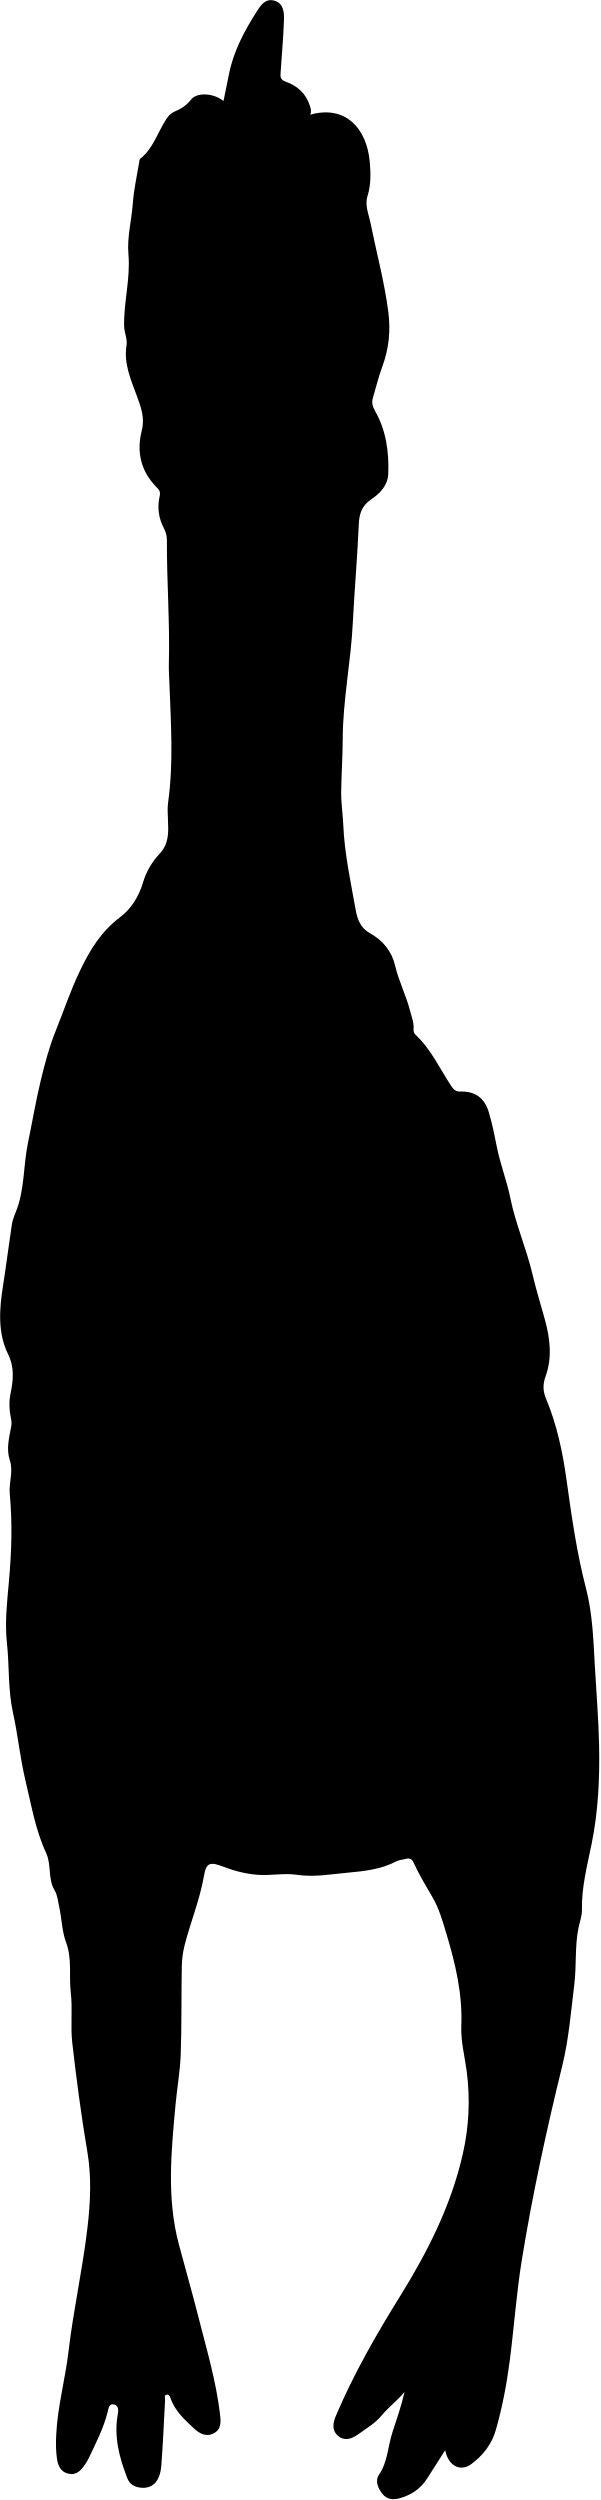
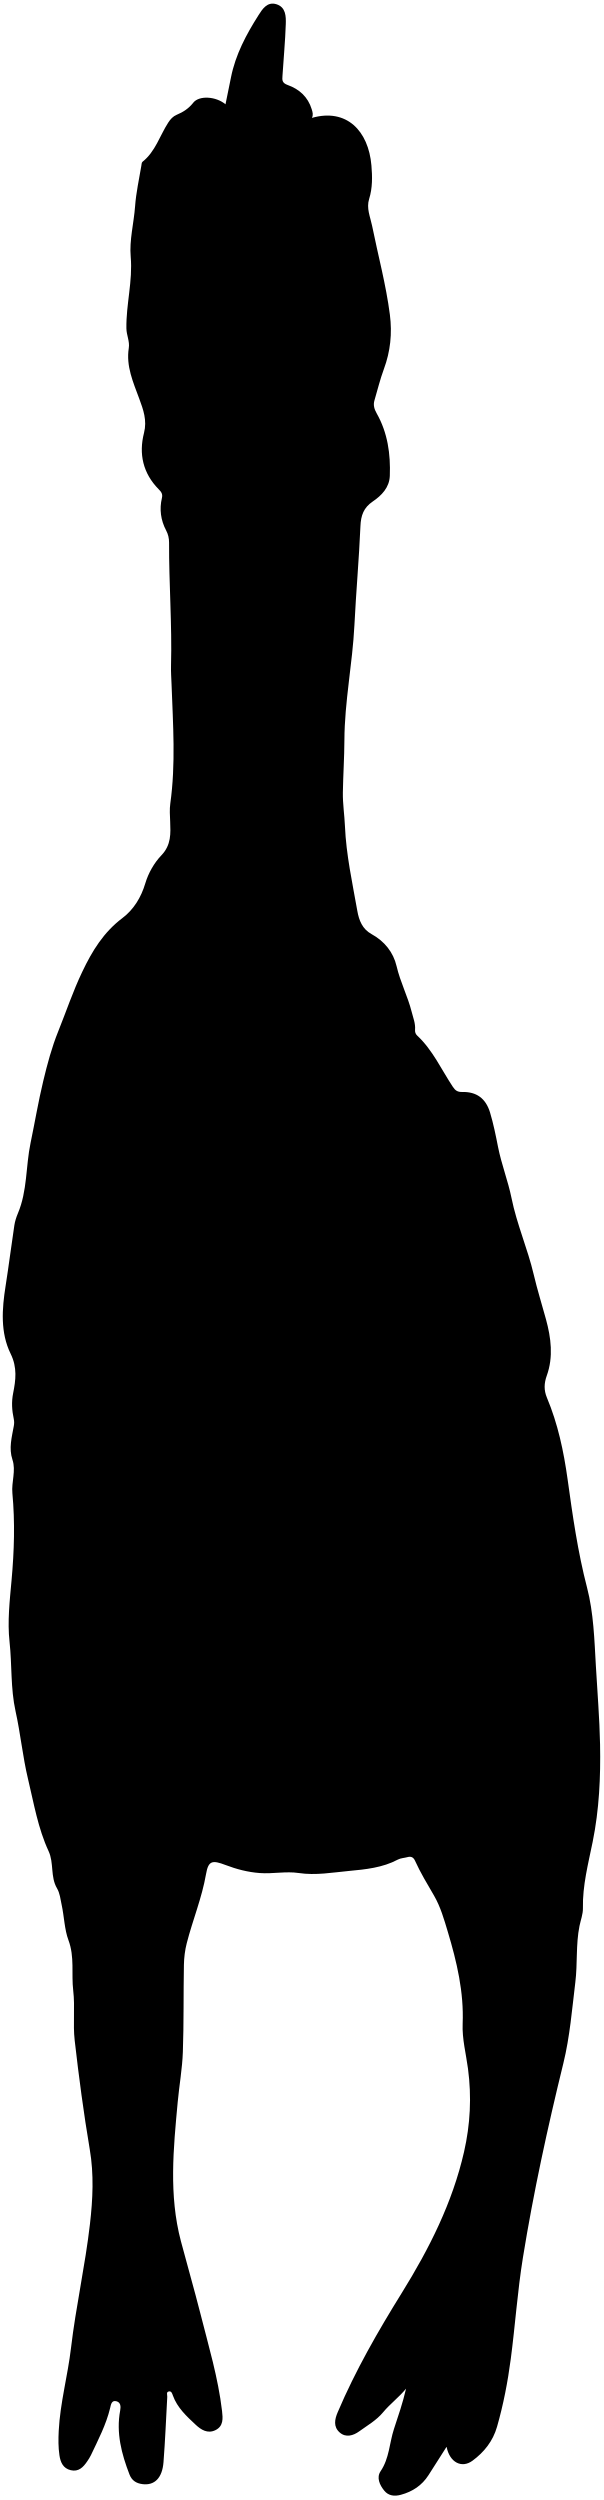
- <svg xmlns="http://www.w3.org/2000/svg" width="175" height="729" viewBox="0 0 175 729" fill="none">
-   <path d="M129.789 714.518C127.949 717.408 126.239 720.108 124.519 722.788C122.599 725.778 119.859 727.588 116.459 728.508C114.589 729.018 112.839 728.838 111.589 727.298C110.249 725.648 109.269 723.478 110.519 721.628C113.089 717.848 113.089 713.368 114.429 709.278C115.699 705.418 117.029 701.568 117.969 697.468C115.919 699.988 113.309 701.908 111.269 704.368C109.299 706.748 106.649 708.238 104.229 709.988C102.569 711.188 100.369 711.898 98.549 710.278C96.679 708.618 97.079 706.468 97.979 704.368C103.169 692.158 109.769 680.678 116.739 669.448C124.759 656.518 131.539 643.098 134.929 628.208C136.749 620.228 137.169 612.168 136.079 603.908C135.509 599.568 134.339 595.238 134.519 590.768C134.899 581.528 132.829 572.708 130.179 563.888C129.079 560.218 128.049 556.578 126.149 553.298C124.199 549.928 122.169 546.608 120.569 543.058C120.139 542.118 119.449 541.748 118.409 542.038C117.469 542.298 116.409 542.318 115.579 542.758C111.099 545.148 106.099 545.638 101.269 546.088C96.419 546.538 91.559 547.438 86.569 546.688C82.839 546.128 78.999 546.988 75.169 546.698C71.679 546.438 68.379 545.568 65.209 544.358C61.299 542.868 60.159 543.038 59.469 547.038C58.269 553.968 55.569 560.448 53.839 567.208C53.309 569.258 53.049 571.418 53.009 573.528C52.849 582.028 52.999 590.538 52.699 599.038C52.529 603.908 51.649 608.738 51.199 613.608C49.939 627.228 48.559 640.848 52.129 654.358C53.989 661.398 56.019 668.388 57.809 675.448C60.199 684.908 63.019 694.268 64.159 704.008C64.409 706.168 64.609 708.438 62.229 709.608C59.949 710.728 58.009 709.498 56.449 708.028C53.799 705.548 51.079 703.068 49.789 699.498C49.579 698.918 49.369 698.128 48.609 698.288C47.759 698.468 48.169 699.278 48.139 699.868C47.789 706.238 47.529 712.618 47.039 718.978C46.679 723.638 44.399 725.828 40.919 725.398C39.079 725.168 37.779 724.358 37.089 722.568C34.759 716.538 33.149 710.398 34.369 703.868C34.589 702.688 34.519 701.538 33.339 701.178C31.809 700.718 31.659 702.238 31.429 703.158C30.249 708.038 27.939 712.438 25.819 716.918C25.519 717.558 25.119 718.158 24.719 718.748C23.569 720.448 22.209 721.868 19.909 721.318C17.679 720.788 16.909 719.008 16.609 716.958C16.259 714.578 16.279 712.228 16.399 709.808C16.819 701.608 19.039 693.698 19.989 685.598C21.419 673.418 24.149 661.448 25.539 649.278C26.369 642.048 26.719 634.828 25.479 627.518C23.689 616.948 22.289 606.298 21.069 595.648C20.519 590.828 21.209 585.878 20.639 581.068C20.059 576.188 21.089 571.258 19.249 566.338C18.059 563.158 18.009 559.428 17.249 555.958C16.889 554.308 16.759 552.638 15.889 551.148C13.919 547.798 15.039 543.768 13.449 540.328C10.329 533.608 9.129 526.308 7.419 519.188C5.859 512.668 5.229 505.928 3.779 499.398C2.289 492.658 2.759 485.848 2.019 479.098C1.369 473.178 2.069 467.058 2.609 461.068C3.379 452.578 3.639 444.098 2.849 435.618C2.539 432.328 3.949 429.078 2.869 425.828C1.749 422.478 2.689 419.218 3.269 415.948C3.399 415.228 3.399 414.608 3.249 413.878C2.719 411.388 2.549 408.988 3.079 406.338C3.819 402.598 4.329 398.888 2.339 394.848C-0.701 388.658 -0.201 381.748 0.869 374.988C1.799 369.118 2.529 363.208 3.419 357.328C3.599 356.118 3.989 354.908 4.469 353.768C7.249 347.188 6.739 340.038 8.159 333.228C9.419 327.188 10.429 321.098 11.879 315.078C13.059 310.148 14.369 305.238 16.239 300.608C18.579 294.798 20.559 288.838 23.289 283.138C26.209 277.008 29.509 271.608 35.039 267.428C38.269 264.988 40.479 261.458 41.719 257.278C42.599 254.308 44.309 251.288 46.449 249.058C49.319 246.058 49.129 242.678 48.989 239.208C48.919 237.438 48.779 235.718 49.029 233.928C50.639 222.378 49.819 210.788 49.399 199.208C49.329 197.348 49.189 195.478 49.239 193.618C49.559 181.618 48.619 169.648 48.669 157.658C48.669 156.388 48.419 155.238 47.809 154.088C46.229 151.098 45.799 147.878 46.579 144.588C46.869 143.378 46.319 142.748 45.629 142.048C41.029 137.378 39.769 131.708 41.339 125.568C42.279 121.888 41.119 118.748 39.949 115.568C38.179 110.758 36.049 106.068 36.889 100.748C37.199 98.778 36.219 97.008 36.189 95.008C36.079 87.998 38.069 81.188 37.449 74.078C37.019 69.228 38.369 64.238 38.729 59.298C39.019 55.308 39.899 51.428 40.549 47.508C40.619 47.088 40.629 46.508 40.899 46.288C44.669 43.298 45.939 38.678 48.409 34.848C49.069 33.818 49.819 32.998 50.889 32.548C52.799 31.748 54.399 30.718 55.739 29.008C57.459 26.828 62.399 27.138 65.169 29.478C65.719 26.758 66.259 24.188 66.769 21.618C68.089 14.958 71.229 9.078 74.809 3.438C75.939 1.658 77.369 -0.632 80.069 0.218C82.819 1.078 82.869 3.758 82.799 6.018C82.629 11.068 82.149 16.108 81.829 21.158C81.749 22.348 81.639 23.228 83.389 23.848C86.699 25.028 89.289 27.298 90.389 30.948C90.659 31.838 90.879 32.568 90.439 33.448C100.599 30.558 106.979 37.268 107.839 47.338C108.119 50.598 108.179 53.928 107.179 57.128C106.309 59.878 107.509 62.398 108.029 64.968C109.779 73.648 112.109 82.198 113.239 91.008C113.939 96.468 113.399 101.728 111.479 106.908C110.379 109.898 109.619 113.018 108.719 116.078C108.319 117.448 108.689 118.648 109.389 119.878C112.599 125.548 113.459 131.758 113.219 138.138C113.089 141.548 110.819 143.868 108.209 145.638C105.559 147.438 104.759 149.708 104.629 152.838C104.209 162.498 103.349 172.148 102.869 181.788C102.309 193.058 99.979 204.158 99.939 215.428C99.919 220.548 99.569 225.648 99.489 230.758C99.439 234.028 99.959 237.298 100.099 240.578C100.459 248.958 102.269 257.128 103.719 265.348C104.219 268.158 105.199 270.648 107.859 272.118C111.649 274.198 114.249 277.438 115.199 281.508C116.269 286.138 118.469 290.328 119.619 294.888C120.049 296.608 120.749 298.268 120.599 300.098C120.549 300.758 120.739 301.348 121.209 301.788C125.769 306.038 128.279 311.718 131.649 316.788C132.359 317.858 133.009 318.328 134.399 318.298C138.549 318.198 141.259 320.148 142.519 324.268C143.519 327.578 144.199 330.988 144.869 334.388C145.869 339.448 147.789 344.308 148.799 349.278C150.349 356.978 153.529 364.128 155.309 371.718C156.339 376.108 157.699 380.438 158.889 384.788C160.359 390.168 161.089 395.778 159.119 401.248C158.309 403.488 158.249 405.508 159.159 407.688C162.369 415.348 164.059 423.318 165.209 431.578C166.679 442.168 168.179 452.778 170.889 463.208C172.819 470.628 173.039 478.478 173.479 486.188C173.909 493.808 174.549 501.408 174.699 509.048C174.889 518.638 174.449 528.138 172.539 537.568C171.239 543.988 169.549 550.348 169.689 556.998C169.719 558.728 169.029 560.458 168.679 562.198C167.589 567.638 168.139 573.218 167.469 578.628C166.499 586.538 165.879 594.518 163.969 602.318C159.359 621.128 155.229 640.058 152.139 659.168C150.559 668.958 149.889 678.918 148.589 688.778C147.709 695.478 146.439 702.098 144.579 708.598C143.369 712.828 140.799 716.048 137.379 718.558C134.209 720.878 130.719 719.008 129.839 714.558L129.789 714.518Z" fill="black" />
+ <svg xmlns="http://www.w3.org/2000/svg" width="129" height="534" viewBox="0 0 129 534" fill="none">
+   <path d="M95.368 522.666C94.024 524.777 92.775 526.749 91.519 528.706C90.116 530.891 88.115 532.213 85.631 532.885C84.265 533.257 82.987 533.126 82.074 532.001C81.095 530.796 80.379 529.211 81.292 527.859C83.17 525.098 83.17 521.826 84.148 518.838C85.076 516.019 86.048 513.206 86.734 510.212C85.237 512.052 83.33 513.455 81.84 515.252C80.401 516.99 78.466 518.078 76.698 519.357C75.485 520.233 73.878 520.752 72.549 519.569C71.183 518.356 71.475 516.786 72.133 515.252C75.924 506.333 80.745 497.947 85.836 489.744C91.694 480.3 96.646 470.497 99.123 459.621C100.452 453.792 100.759 447.904 99.963 441.871C99.546 438.701 98.692 435.538 98.823 432.273C99.101 425.523 97.589 419.081 95.653 412.638C94.85 409.958 94.097 407.299 92.709 404.903C91.285 402.441 89.802 400.016 88.633 397.423C88.319 396.737 87.815 396.466 87.056 396.678C86.369 396.868 85.595 396.883 84.989 397.204C81.716 398.95 78.064 399.308 74.536 399.636C70.993 399.965 67.443 400.623 63.798 400.075C61.074 399.666 58.269 400.294 55.471 400.082C52.922 399.892 50.511 399.257 48.196 398.373C45.34 397.284 44.507 397.409 44.003 400.33C43.127 405.392 41.154 410.126 39.891 415.063C39.504 416.561 39.314 418.139 39.284 419.68C39.167 425.889 39.277 432.105 39.058 438.314C38.934 441.871 38.291 445.399 37.962 448.956C37.042 458.905 36.034 468.854 38.642 478.722C40 483.864 41.483 488.97 42.791 494.127C44.536 501.037 46.596 507.874 47.429 514.989C47.611 516.566 47.758 518.225 46.019 519.079C44.354 519.897 42.937 518.999 41.797 517.925C39.861 516.114 37.875 514.302 36.932 511.694C36.779 511.271 36.626 510.694 36.07 510.811C35.45 510.942 35.749 511.534 35.727 511.965C35.471 516.618 35.282 521.278 34.924 525.923C34.661 529.327 32.995 530.927 30.453 530.613C29.109 530.445 28.16 529.853 27.656 528.546C25.954 524.141 24.778 519.656 25.669 514.886C25.829 514.025 25.778 513.184 24.916 512.922C23.799 512.586 23.689 513.696 23.521 514.368C22.659 517.932 20.972 521.146 19.424 524.419C19.204 524.886 18.912 525.325 18.62 525.755C17.78 526.997 16.787 528.034 15.107 527.633C13.478 527.246 12.915 525.945 12.696 524.448C12.44 522.71 12.455 520.993 12.543 519.225C12.85 513.236 14.471 507.458 15.165 501.541C16.209 492.644 18.204 483.901 19.219 475.011C19.825 469.73 20.081 464.456 19.175 459.117C17.868 451.396 16.845 443.617 15.954 435.837C15.552 432.317 16.056 428.701 15.64 425.187C15.216 421.623 15.969 418.022 14.624 414.428C13.755 412.105 13.719 409.381 13.164 406.846C12.901 405.641 12.806 404.421 12.17 403.333C10.731 400.886 11.549 397.942 10.388 395.429C8.109 390.52 7.232 385.188 5.983 379.987C4.844 375.225 4.384 370.302 3.324 365.532C2.236 360.609 2.579 355.634 2.039 350.704C1.564 346.379 2.075 341.909 2.47 337.534C3.032 331.332 3.222 325.138 2.645 318.944C2.419 316.541 3.449 314.167 2.66 311.793C1.842 309.346 2.528 306.965 2.952 304.576C3.047 304.05 3.047 303.597 2.937 303.064C2.55 301.245 2.426 299.492 2.813 297.556C3.354 294.825 3.726 292.115 2.273 289.164C0.052 284.642 0.417 279.595 1.199 274.657C1.878 270.369 2.411 266.052 3.061 261.757C3.193 260.873 3.478 259.989 3.828 259.157C5.859 254.35 5.487 249.128 6.524 244.153C7.444 239.741 8.182 235.293 9.241 230.896C10.103 227.295 11.06 223.708 12.426 220.326C14.135 216.082 15.581 211.729 17.576 207.565C19.708 203.088 22.119 199.143 26.158 196.09C28.518 194.308 30.132 191.729 31.038 188.676C31.68 186.506 32.929 184.3 34.493 182.672C36.589 180.48 36.45 178.011 36.348 175.477C36.297 174.184 36.195 172.927 36.377 171.62C37.553 163.183 36.954 154.717 36.647 146.259C36.596 144.9 36.494 143.534 36.531 142.176C36.764 133.41 36.078 124.667 36.114 115.909C36.114 114.981 35.932 114.141 35.486 113.301C34.332 111.117 34.018 108.765 34.588 106.362C34.799 105.478 34.398 105.018 33.894 104.506C30.534 101.095 29.613 96.954 30.76 92.469C31.447 89.781 30.599 87.487 29.745 85.164C28.452 81.651 26.896 78.225 27.509 74.339C27.736 72.9 27.02 71.607 26.998 70.146C26.918 65.026 28.372 60.051 27.919 54.858C27.605 51.315 28.591 47.67 28.854 44.062C29.065 41.147 29.708 38.313 30.183 35.45C30.234 35.143 30.241 34.719 30.439 34.559C33.192 32.375 34.12 29 35.924 26.202C36.406 25.45 36.954 24.851 37.736 24.522C39.131 23.938 40.3 23.186 41.279 21.937C42.535 20.344 46.143 20.571 48.167 22.28C48.568 20.293 48.963 18.416 49.335 16.539C50.3 11.674 52.593 7.379 55.208 3.259C56.033 1.959 57.078 0.286 59.05 0.907C61.059 1.535 61.096 3.493 61.044 5.144C60.92 8.832 60.57 12.514 60.336 16.203C60.277 17.072 60.197 17.715 61.475 18.168C63.893 19.029 65.785 20.688 66.588 23.354C66.786 24.004 66.946 24.537 66.625 25.18C74.046 23.069 78.707 27.97 79.335 35.326C79.539 37.707 79.583 40.139 78.853 42.477C78.217 44.486 79.094 46.326 79.474 48.203C80.752 54.544 82.454 60.789 83.279 67.224C83.79 71.213 83.396 75.055 81.994 78.838C81.19 81.022 80.635 83.302 79.978 85.537C79.685 86.537 79.956 87.414 80.467 88.312C82.812 92.454 83.44 96.99 83.265 101.65C83.17 104.141 81.511 105.836 79.605 107.129C77.669 108.444 77.085 110.102 76.99 112.388C76.683 119.444 76.055 126.493 75.704 133.534C75.295 141.767 73.594 149.874 73.564 158.107C73.55 161.847 73.294 165.572 73.236 169.304C73.199 171.693 73.579 174.082 73.681 176.477C73.944 182.599 75.266 188.566 76.325 194.571C76.691 196.623 77.406 198.442 79.349 199.516C82.118 201.035 84.017 203.402 84.711 206.375C85.493 209.757 87.1 212.817 87.939 216.148C88.254 217.404 88.765 218.617 88.655 219.954C88.619 220.436 88.758 220.867 89.101 221.188C92.432 224.292 94.265 228.441 96.727 232.145C97.245 232.926 97.72 233.27 98.736 233.248C101.767 233.175 103.746 234.599 104.667 237.609C105.397 240.026 105.894 242.517 106.383 245.001C107.114 248.697 108.516 252.247 109.254 255.877C110.386 261.501 112.709 266.724 114.009 272.268C114.761 275.475 115.755 278.638 116.624 281.815C117.698 285.745 118.231 289.843 116.792 293.838C116.2 295.475 116.157 296.95 116.821 298.542C119.166 304.138 120.401 309.959 121.241 315.993C122.314 323.728 123.41 331.478 125.39 339.097C126.799 344.517 126.96 350.251 127.281 355.883C127.595 361.449 128.063 367 128.173 372.581C128.311 379.586 127.99 386.525 126.595 393.413C125.645 398.102 124.411 402.748 124.513 407.606C124.535 408.869 124.031 410.133 123.775 411.404C122.979 415.378 123.381 419.453 122.891 423.405C122.183 429.183 121.73 435.012 120.335 440.709C116.967 454.449 113.951 468.277 111.694 482.235C110.54 489.386 110.05 496.662 109.101 503.864C108.458 508.758 107.53 513.594 106.171 518.341C105.288 521.431 103.41 523.783 100.912 525.617C98.597 527.311 96.047 525.945 95.405 522.695L95.368 522.666Z" fill="black" />
</svg>
